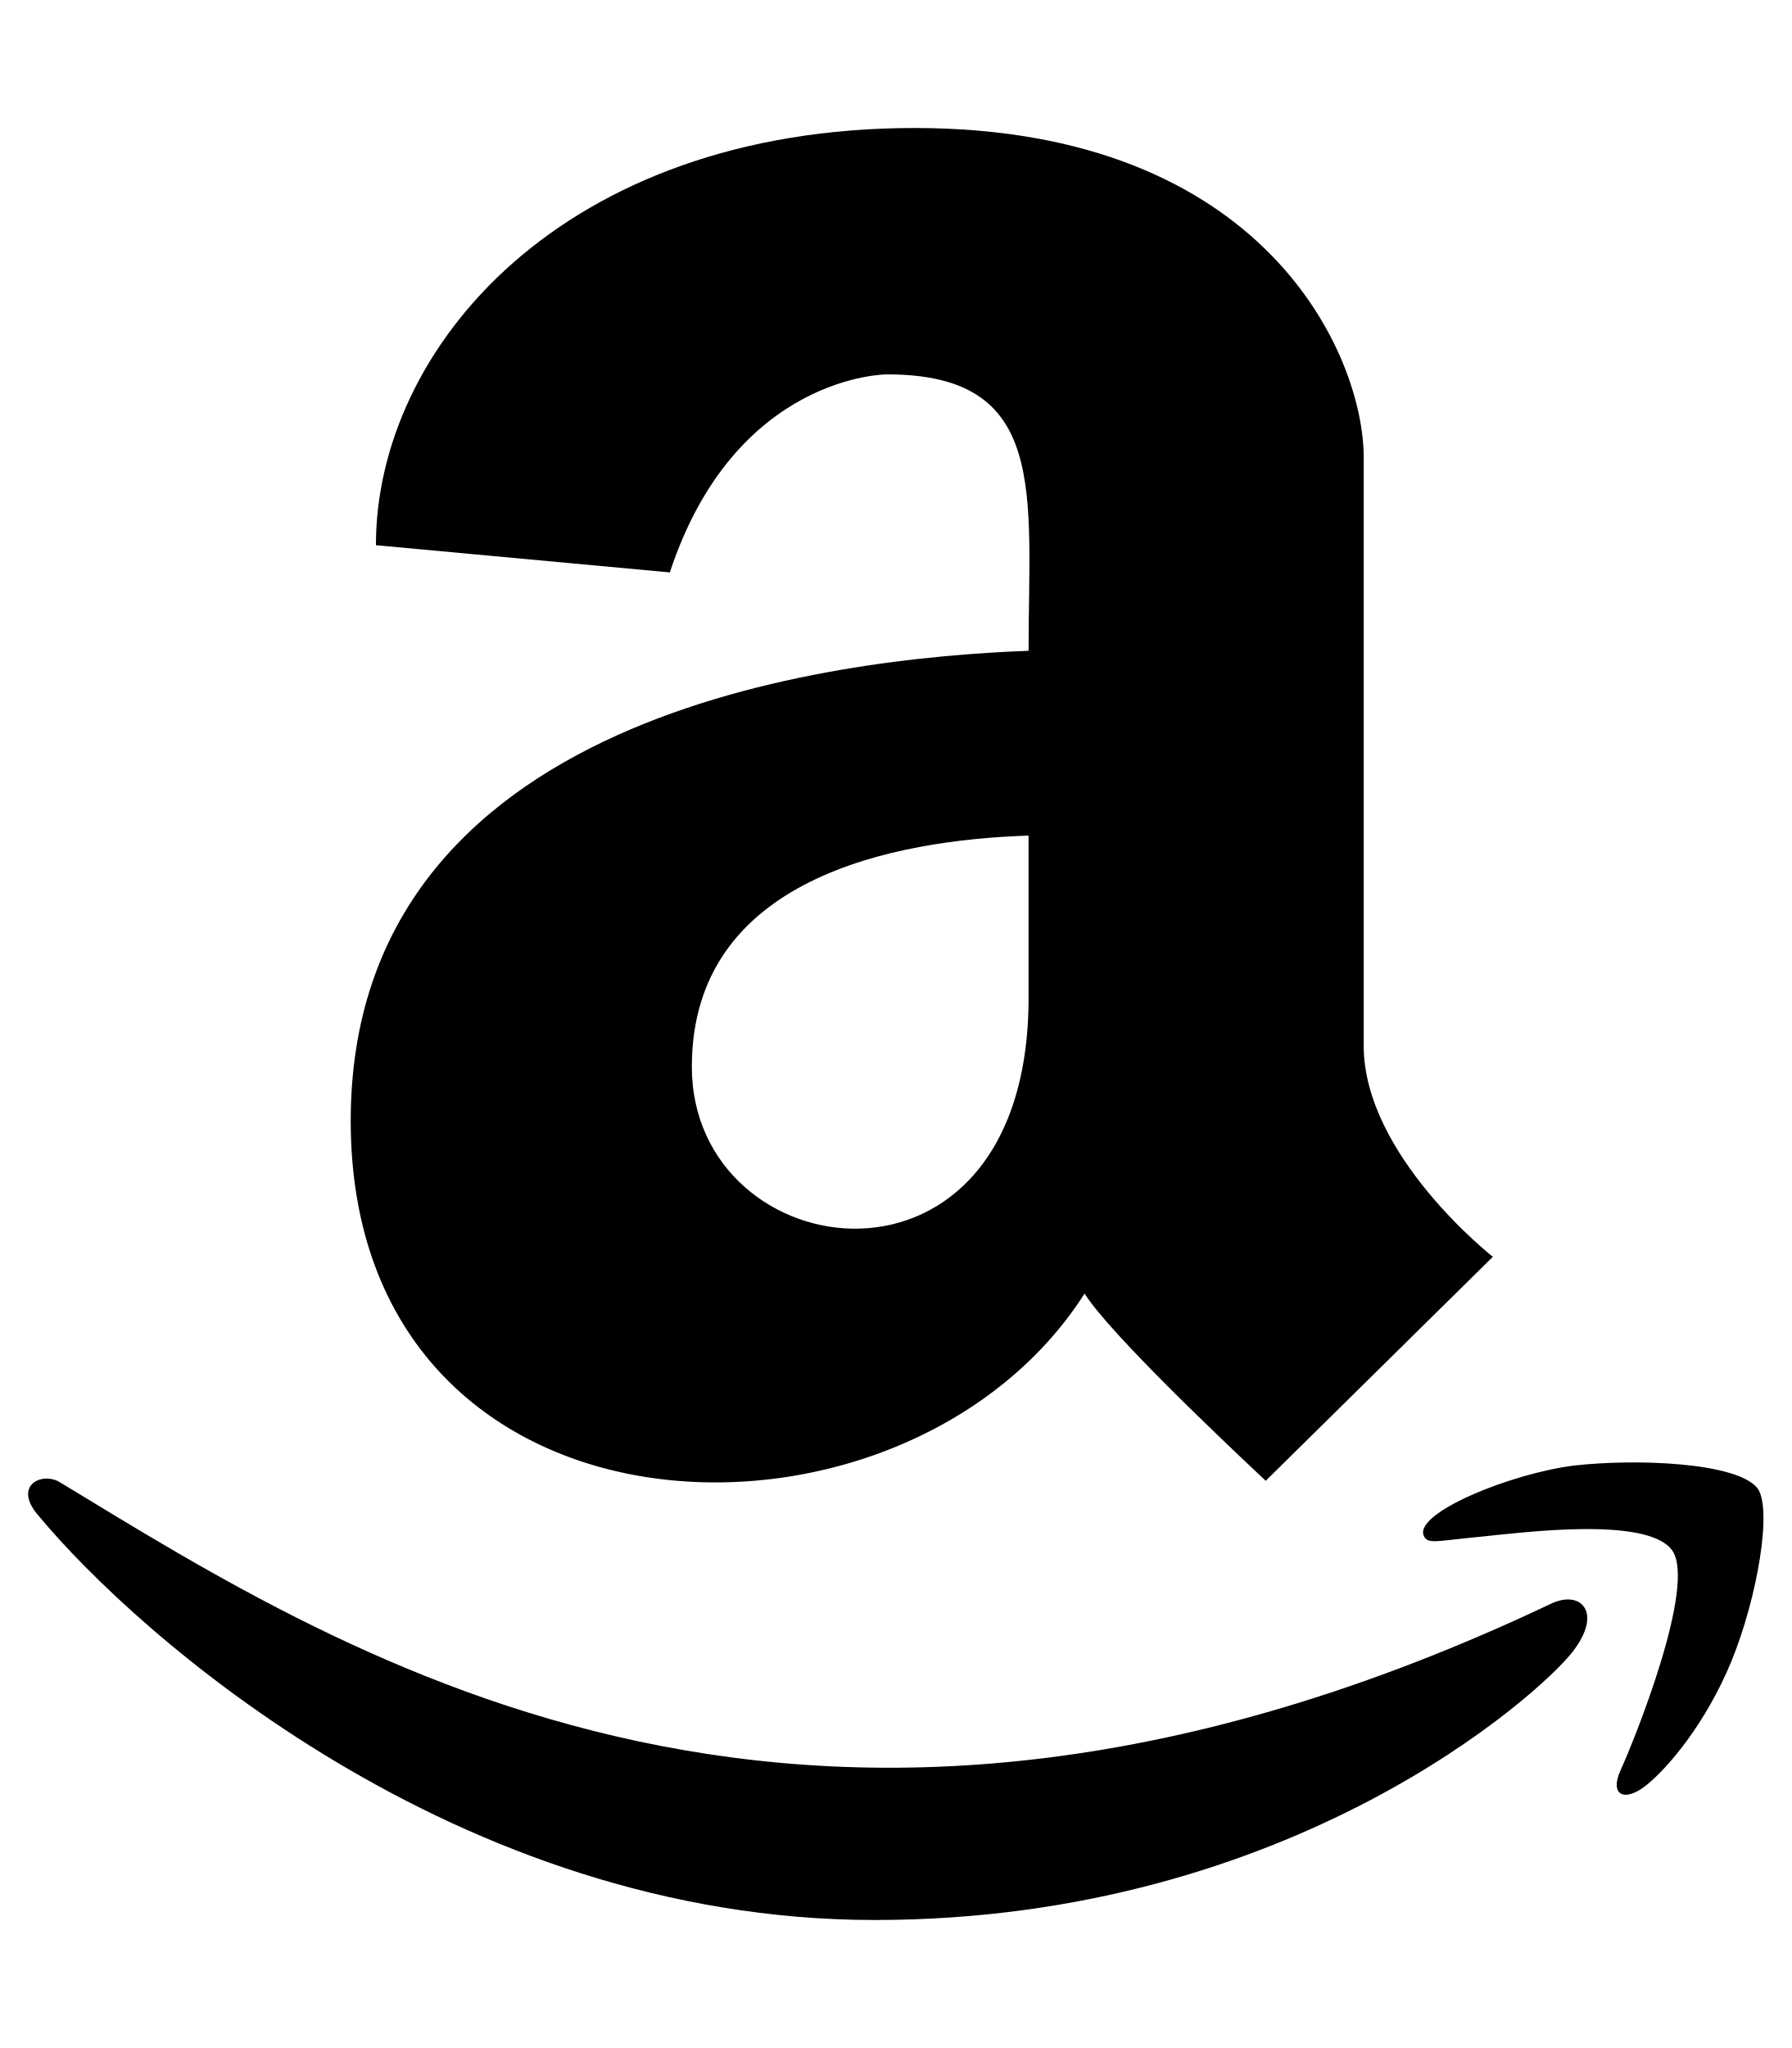
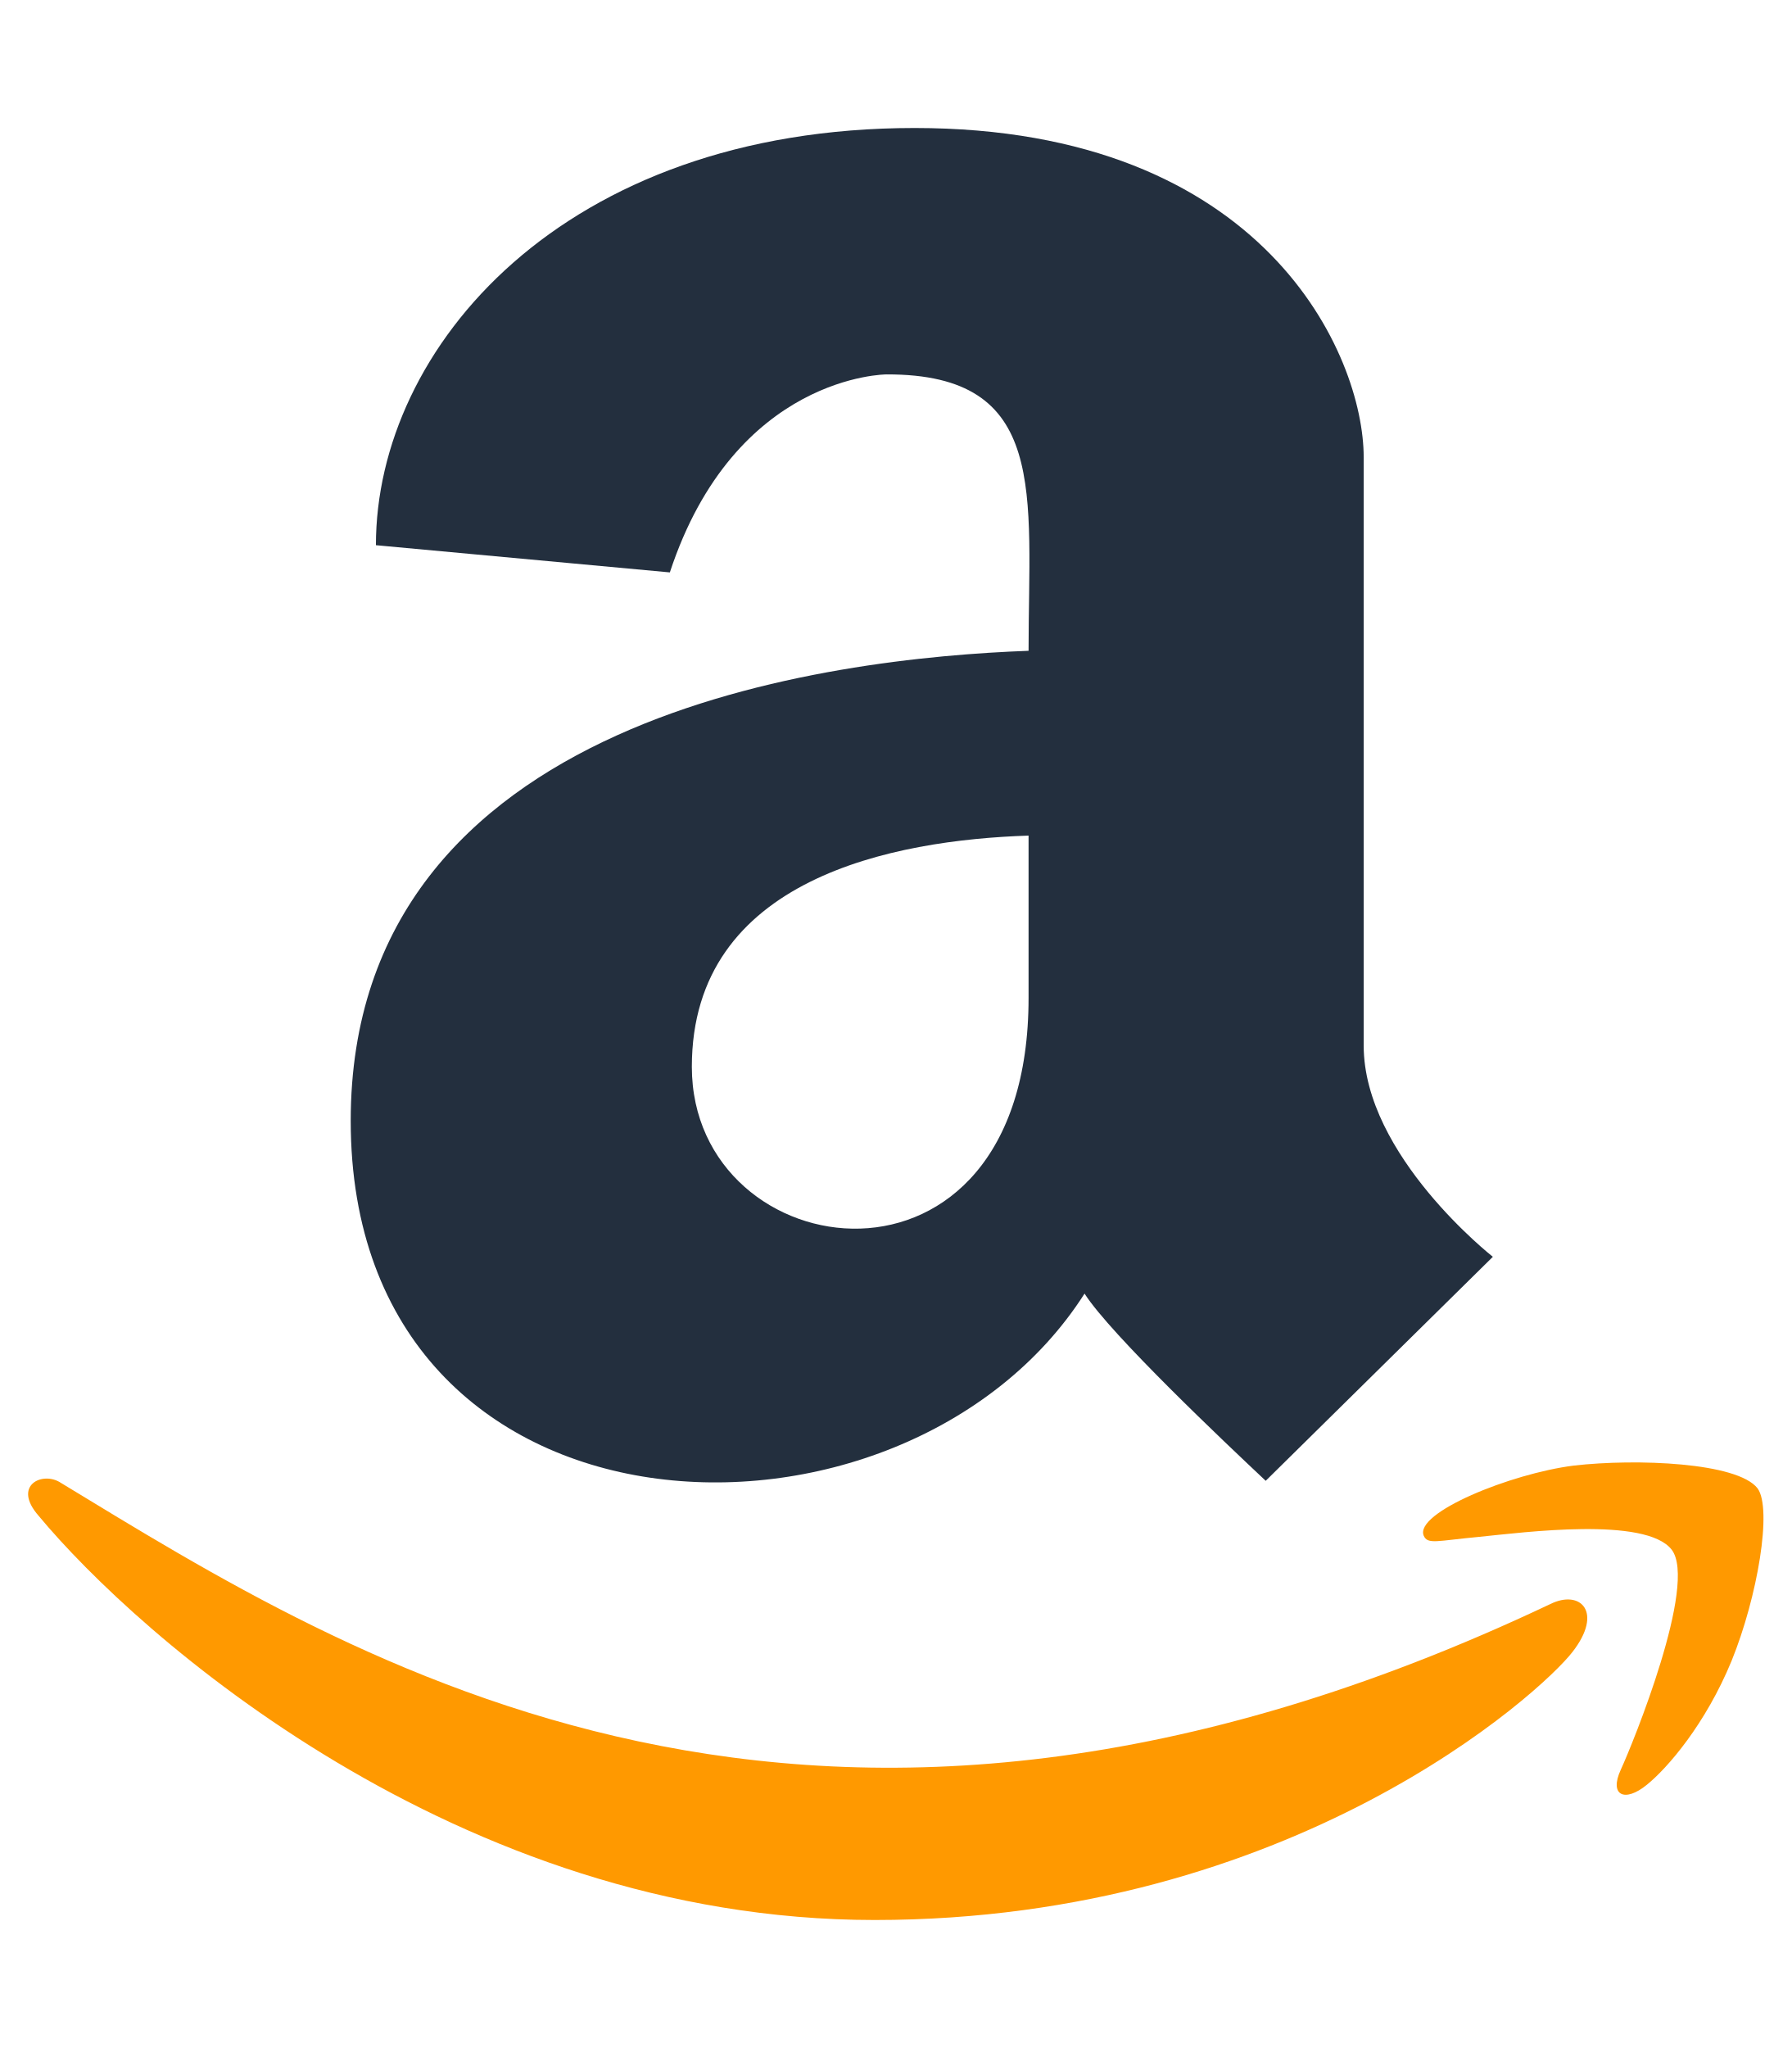
<svg xmlns="http://www.w3.org/2000/svg" viewBox="0 0 448 512">
-   <path d="M257.2 162.7c-48.7 1.8-169.5 15.5-169.5 117.5 0 109.5 138.3 114 183.5 43.2 6.5 10.2 35.4 37.5 45.3 46.8l56.8-56S341 288.9 341 261.4V114.3C341 89 316.5 32 228.7 32 140.7 32 94 87 94 136.3l73.5 6.8c16.3-49.5 54.2-49.5 54.2-49.5 40.7-.1 35.5 29.8 35.5 69.1zm0 86.8c0 80-84.2 68-84.2 17.2 0-47.2 50.5-56.7 84.2-57.8v40.6zm136 163.5c-7.7 10-70 67-174.5 67S34.2 408.5 9.7 379c-6.8-7.7 1-11.3 5.5-8.3C88.5 415.2 203 488.5 387.7 401c7.5-3.7 13.3 2 5.5 12zm39.8 2.2c-6.5 15.8-16 26.8-21.2 31-5.5 4.5-9.5 2.7-6.5-3.8s19.3-46.5 12.7-55c-6.5-8.3-37-4.3-48-3.2-10.8 1-13 2-14-.3-2.3-5.7 21.7-15.5 37.5-17.5 15.7-1.8 41-.8 46 5.7 3.7 5.1 0 27.1-6.5 43.1z" />
+   <path fill="#232f3e" d="M257.2 162.7c-48.7 1.8-169.5 15.5-169.5 117.5 0 109.5 138.3 114 183.5 43.2 6.5 10.2 35.4 37.5 45.3 46.8l56.8-56S341 288.9 341 261.4V114.3C341 89 316.5 32 228.7 32 140.7 32 94 87 94 136.3l73.5 6.8c16.3-49.5 54.2-49.5 54.2-49.5 40.7-.1 35.5 29.8 35.5 69.1zm0 86.8c0 80-84.2 68-84.2 17.2 0-47.2 50.5-56.7 84.2-57.8v40.6z" />
+   <path fill="#ff9900" d="M393.2 413c-7.7 10-70 67-174.5 67S34.2 408.5 9.7 379c-6.8-7.7 1-11.3 5.5-8.3C88.5 415.2 203 488.5 387.7 401c7.5-3.7 13.3 2 5.5 12zm39.8 2.2c-6.5 15.8-16 26.8-21.2 31-5.5 4.5-9.5 2.7-6.5-3.8s19.3-46.5 12.7-55c-6.5-8.3-37-4.3-48-3.2-10.8 1-13 2-14-.3-2.3-5.7 21.7-15.5 37.5-17.5 15.7-1.8 41-.8 46 5.7 3.7 5.1 0 27.1-6.5 43.1z" />
</svg>
